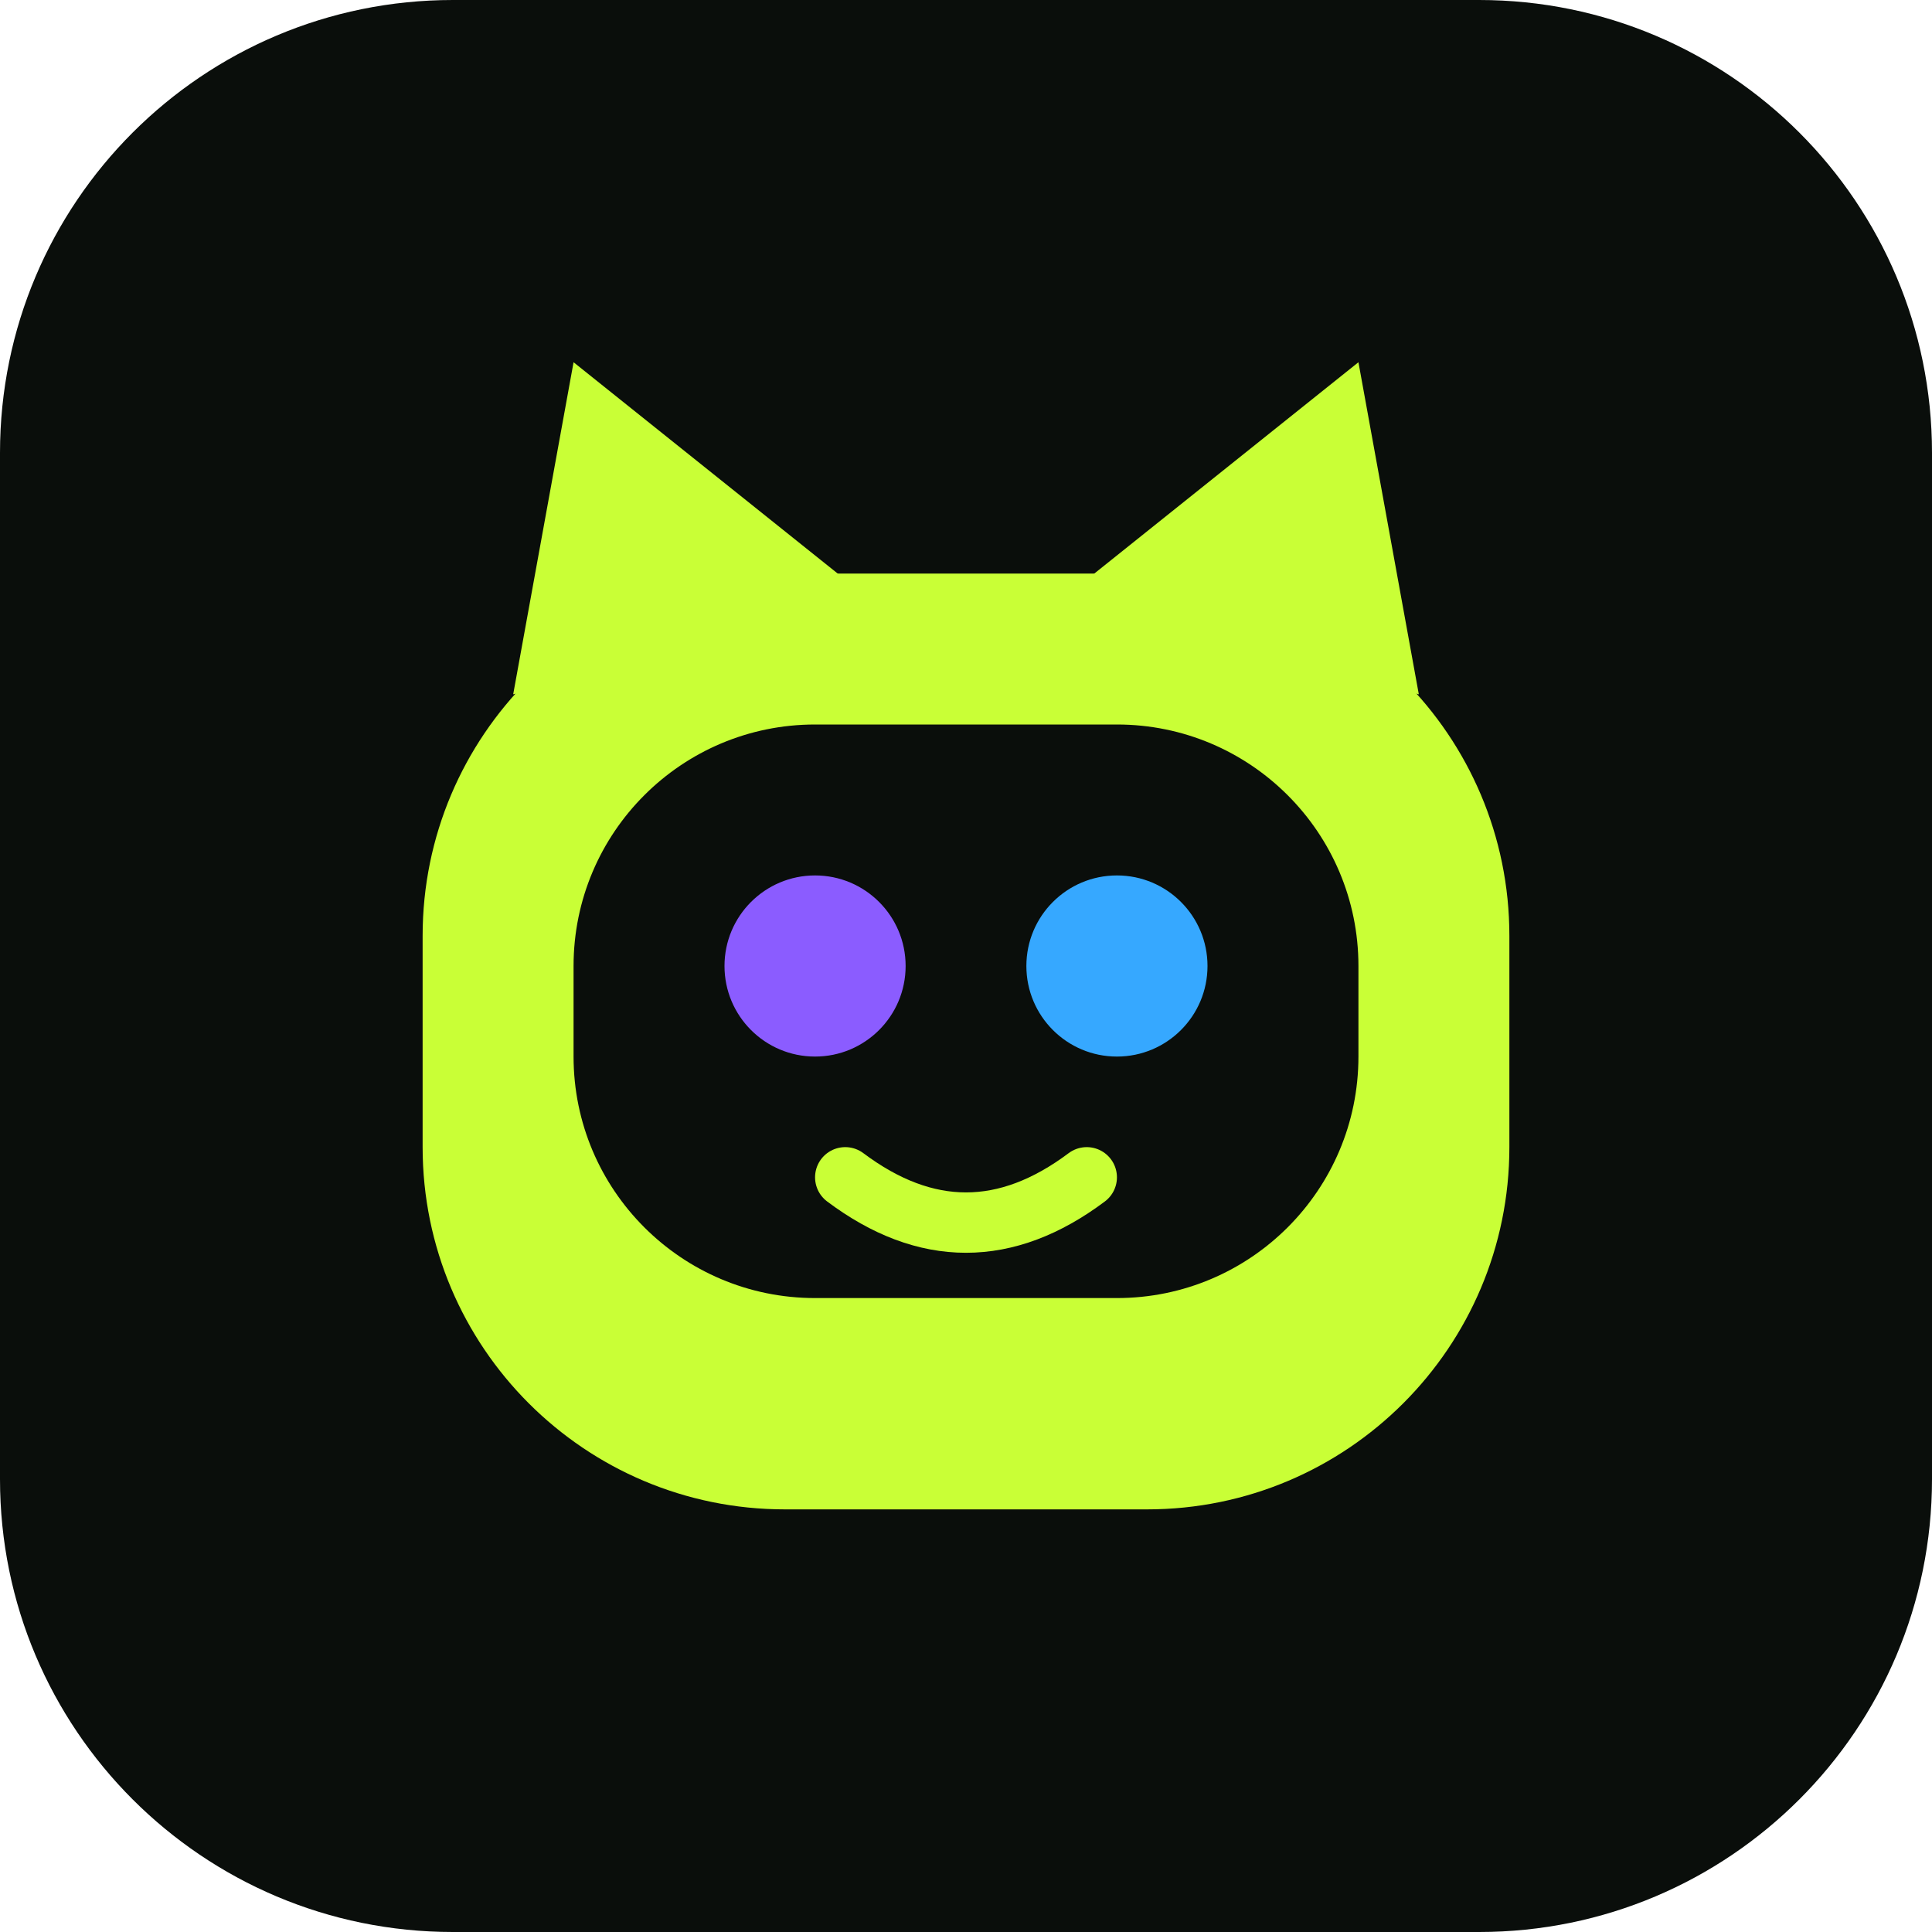
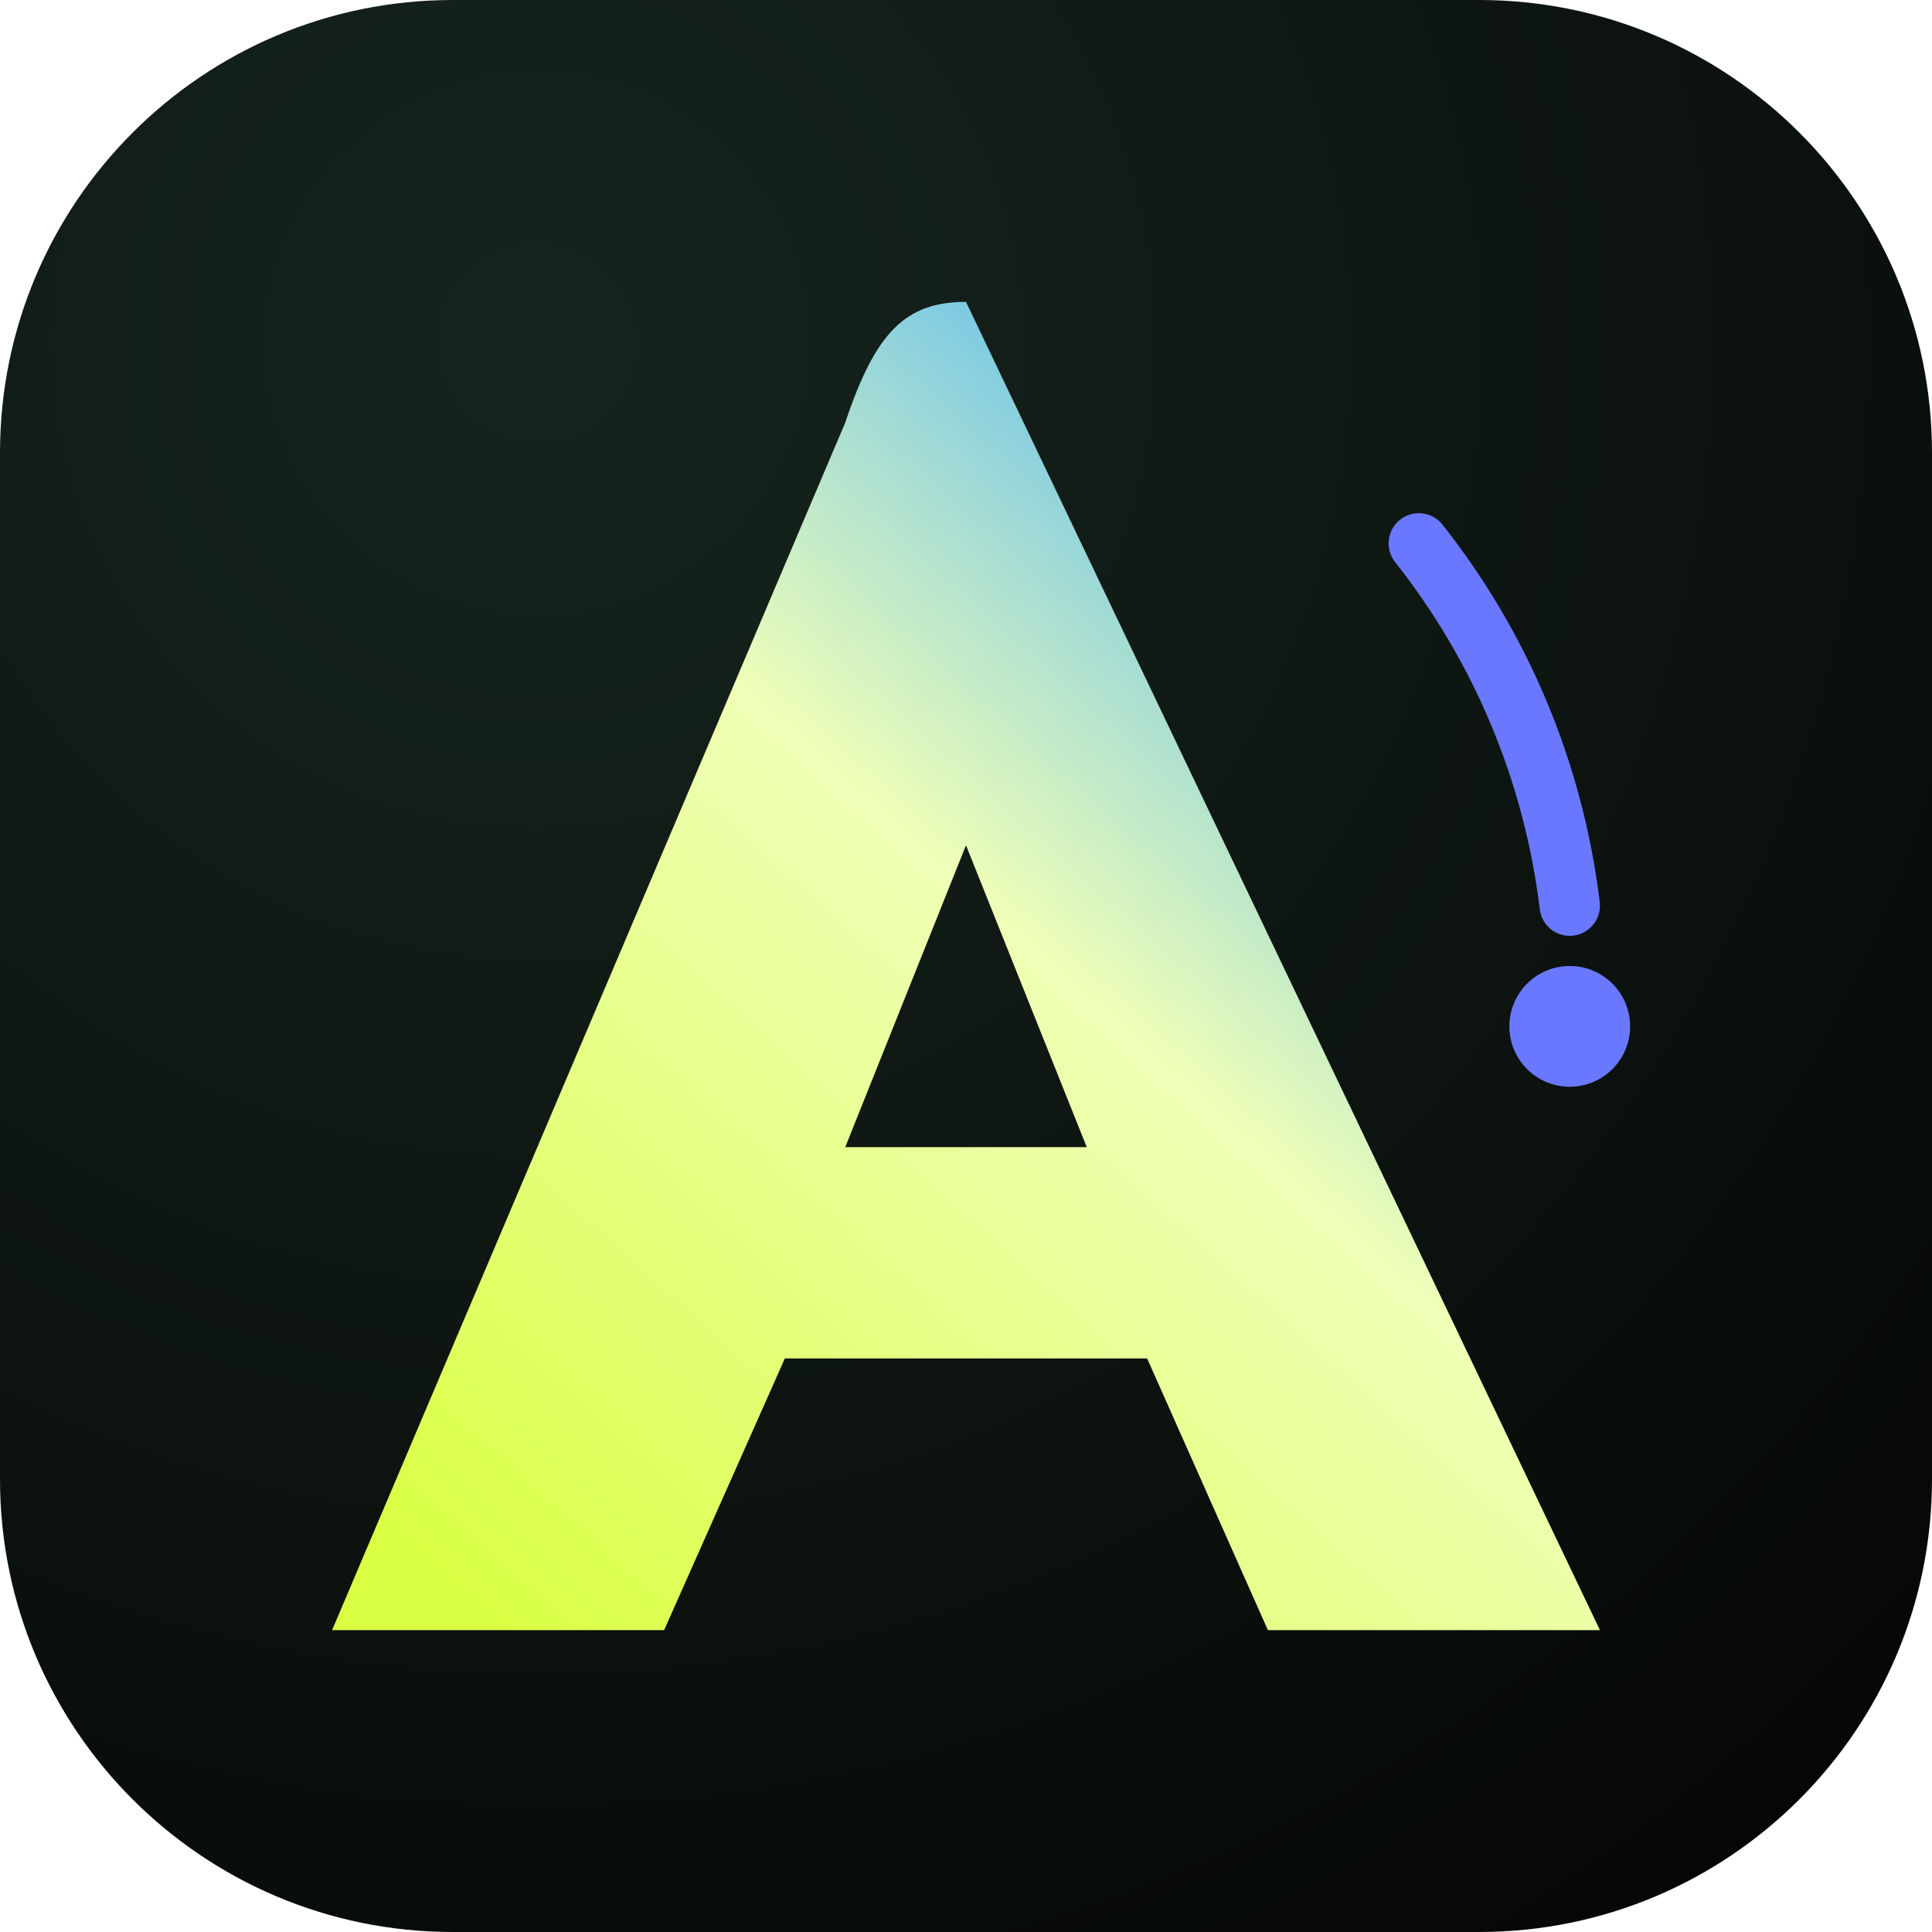
- <svg xmlns="http://www.w3.org/2000/svg" viewBox="0 0 64 64">
-   <rect width="64" height="64" rx="15" fill="#0a0e0b" />
-   <path d="m17 23 2-11 10 8m18 3-2-11-10 8" fill="#c9ff36" />
-   <rect x="14" y="19" width="36" height="31" rx="12" fill="#c9ff36" />
-   <rect x="19" y="24" width="26" height="19" rx="8" fill="#0a0e0b" />
-   <circle cx="27" cy="32" r="3" fill="#8b5cff" />
-   <circle cx="37" cy="32" r="3" fill="#36a8ff" />
-   <path d="M28 39q4 3 8 0" fill="none" stroke="#c9ff36" stroke-width="2" stroke-linecap="round" />
+ <svg xmlns="http://www.w3.org/2000/svg" viewBox="0 0 64 64" role="img" aria-labelledby="title">
+   <defs>
+     <radialGradient id="background" cx="28%" cy="18%" r="100%">
+       <stop stop-color="#17251e" />
+       <stop offset="1" stop-color="#050706" />
+     </radialGradient>
+     <linearGradient id="mark" x1="14" y1="52" x2="49" y2="13" gradientUnits="userSpaceOnUse">
+       <stop stop-color="#d9ff43" />
+       <stop offset=".55" stop-color="#efffb7" />
+       <stop offset="1" stop-color="#36a8ff" />
+     </linearGradient>
+   </defs>
+   <rect width="64" height="64" rx="15" fill="url(#background)" />
+   <path d="M32 10 53 54H42l-4-9H26l-4 9H11l17-40c1-3 2-4 4-4Zm0 18-4 10h8Z" fill="url(#mark)" fill-rule="evenodd" />
+   <path d="M47 18a24 24 0 0 1 5 12" fill="none" stroke="#6978ff" stroke-width="2" stroke-linecap="round" />
+   <circle cx="52" cy="34" r="2" fill="#6978ff" />
</svg>
